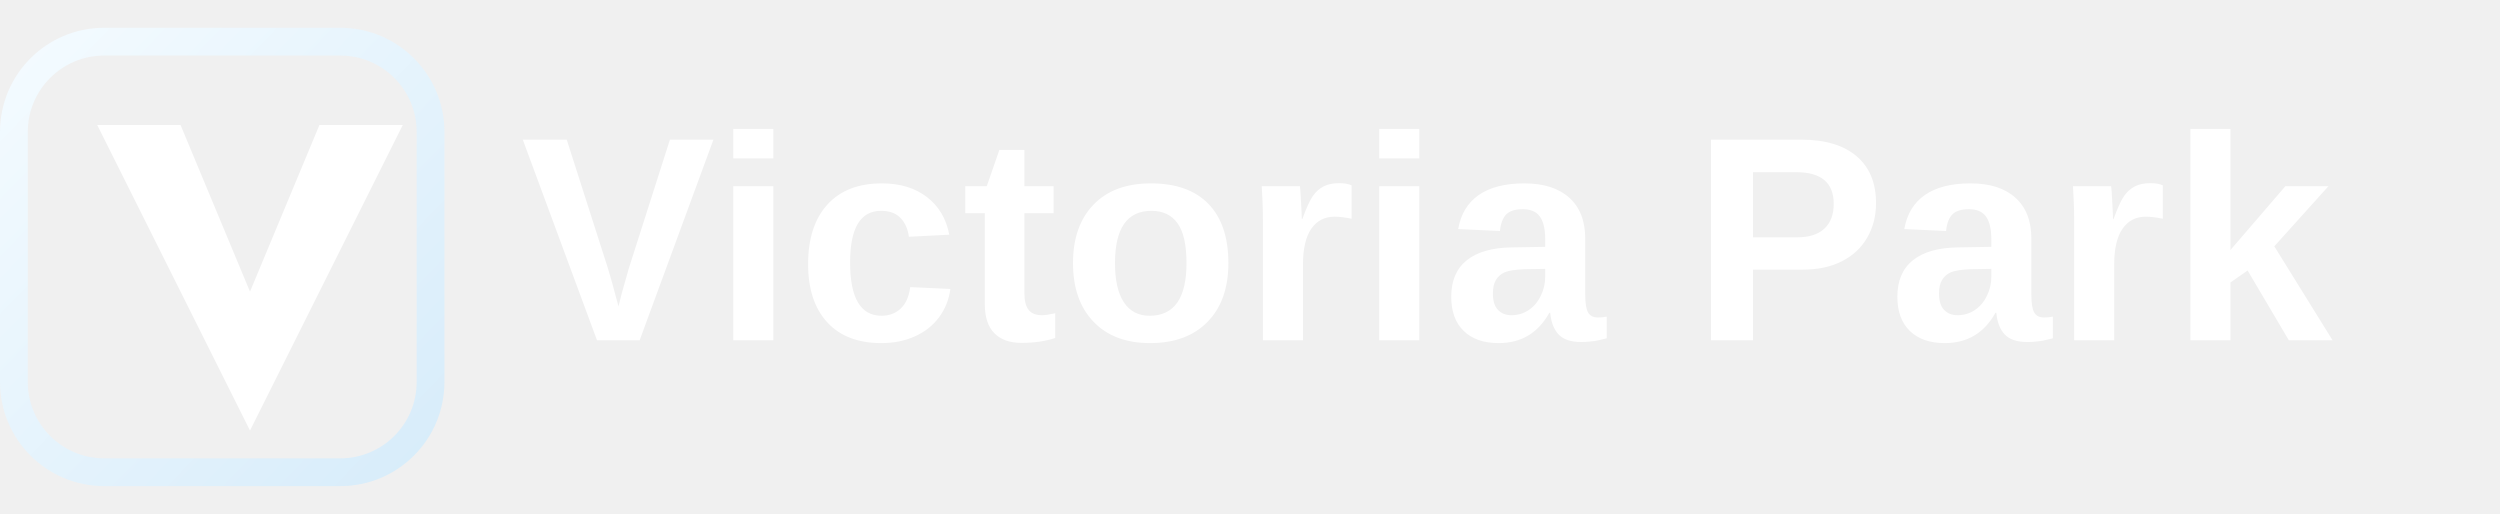
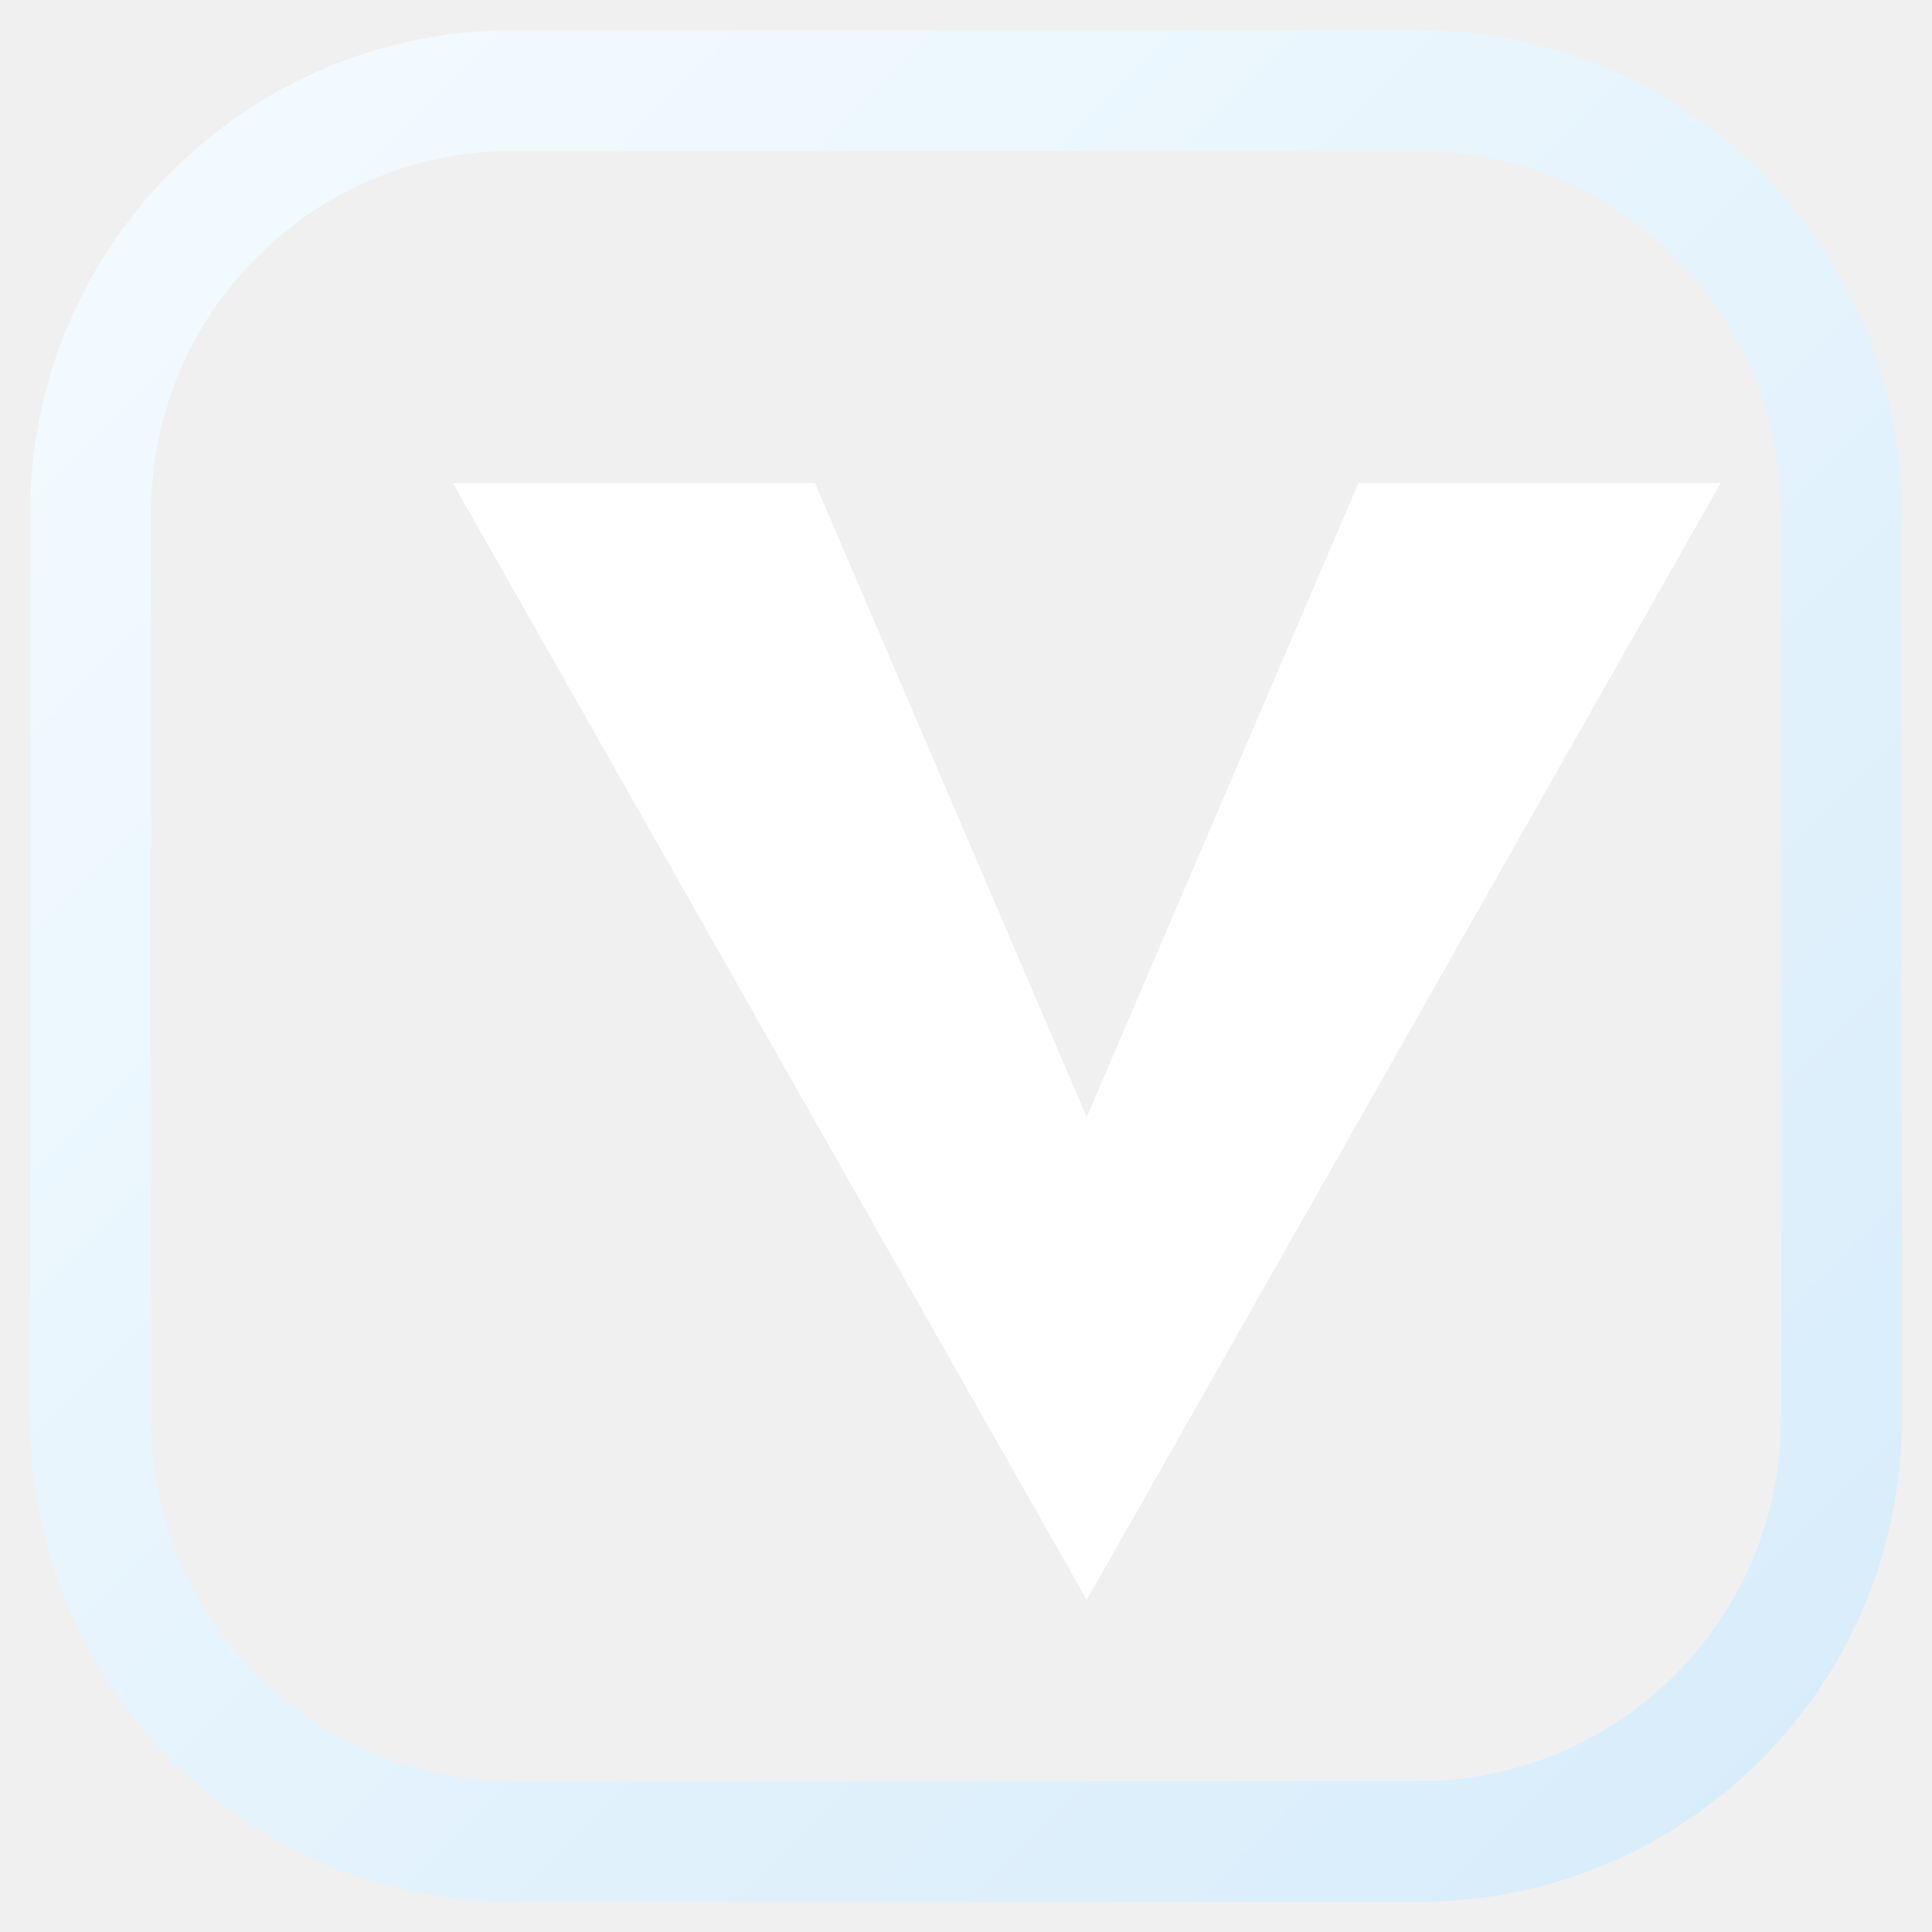
- <svg xmlns="http://www.w3.org/2000/svg" width="360" height="74" viewBox="0 0 360 74" role="img" aria-labelledby="vpClassicTitle vpClassicDesc">
+ <svg xmlns="http://www.w3.org/2000/svg" width="64" height="64" viewBox="0 0 64 64" role="img" aria-labelledby="vpClassicTitle vpClassicDesc">
  <defs>
    <linearGradient id="vpGradClassic" x1="0%" y1="0%" x2="100%" y2="100%">
      <stop offset="0%" stop-color="#f4fbff" />
      <stop offset="100%" stop-color="#d7ecfa" />
    </linearGradient>
  </defs>
-   <rect x="2" y="6" width="60" height="62" rx="13" fill="none" stroke="url(#vpGradClassic)" stroke-width="4" />
-   <path d="M14 18h12l10 24 10-24h12L36 62z" fill="#ffffff" />
-   <text x="75" y="49" fill="#ffffff" font-family="'Segoe UI', 'Arial', sans-serif" font-size="42" font-weight="700" letter-spacing="0.4">Victoria Park</text>
+   <rect x="3" y="3" width="58" height="58" rx="14" fill="none" stroke="url(#vpGradClassic)" stroke-width="4" />
+   <path d="M15 16h12l9 21 9-21h12L36 53z" fill="#ffffff" />
</svg>
